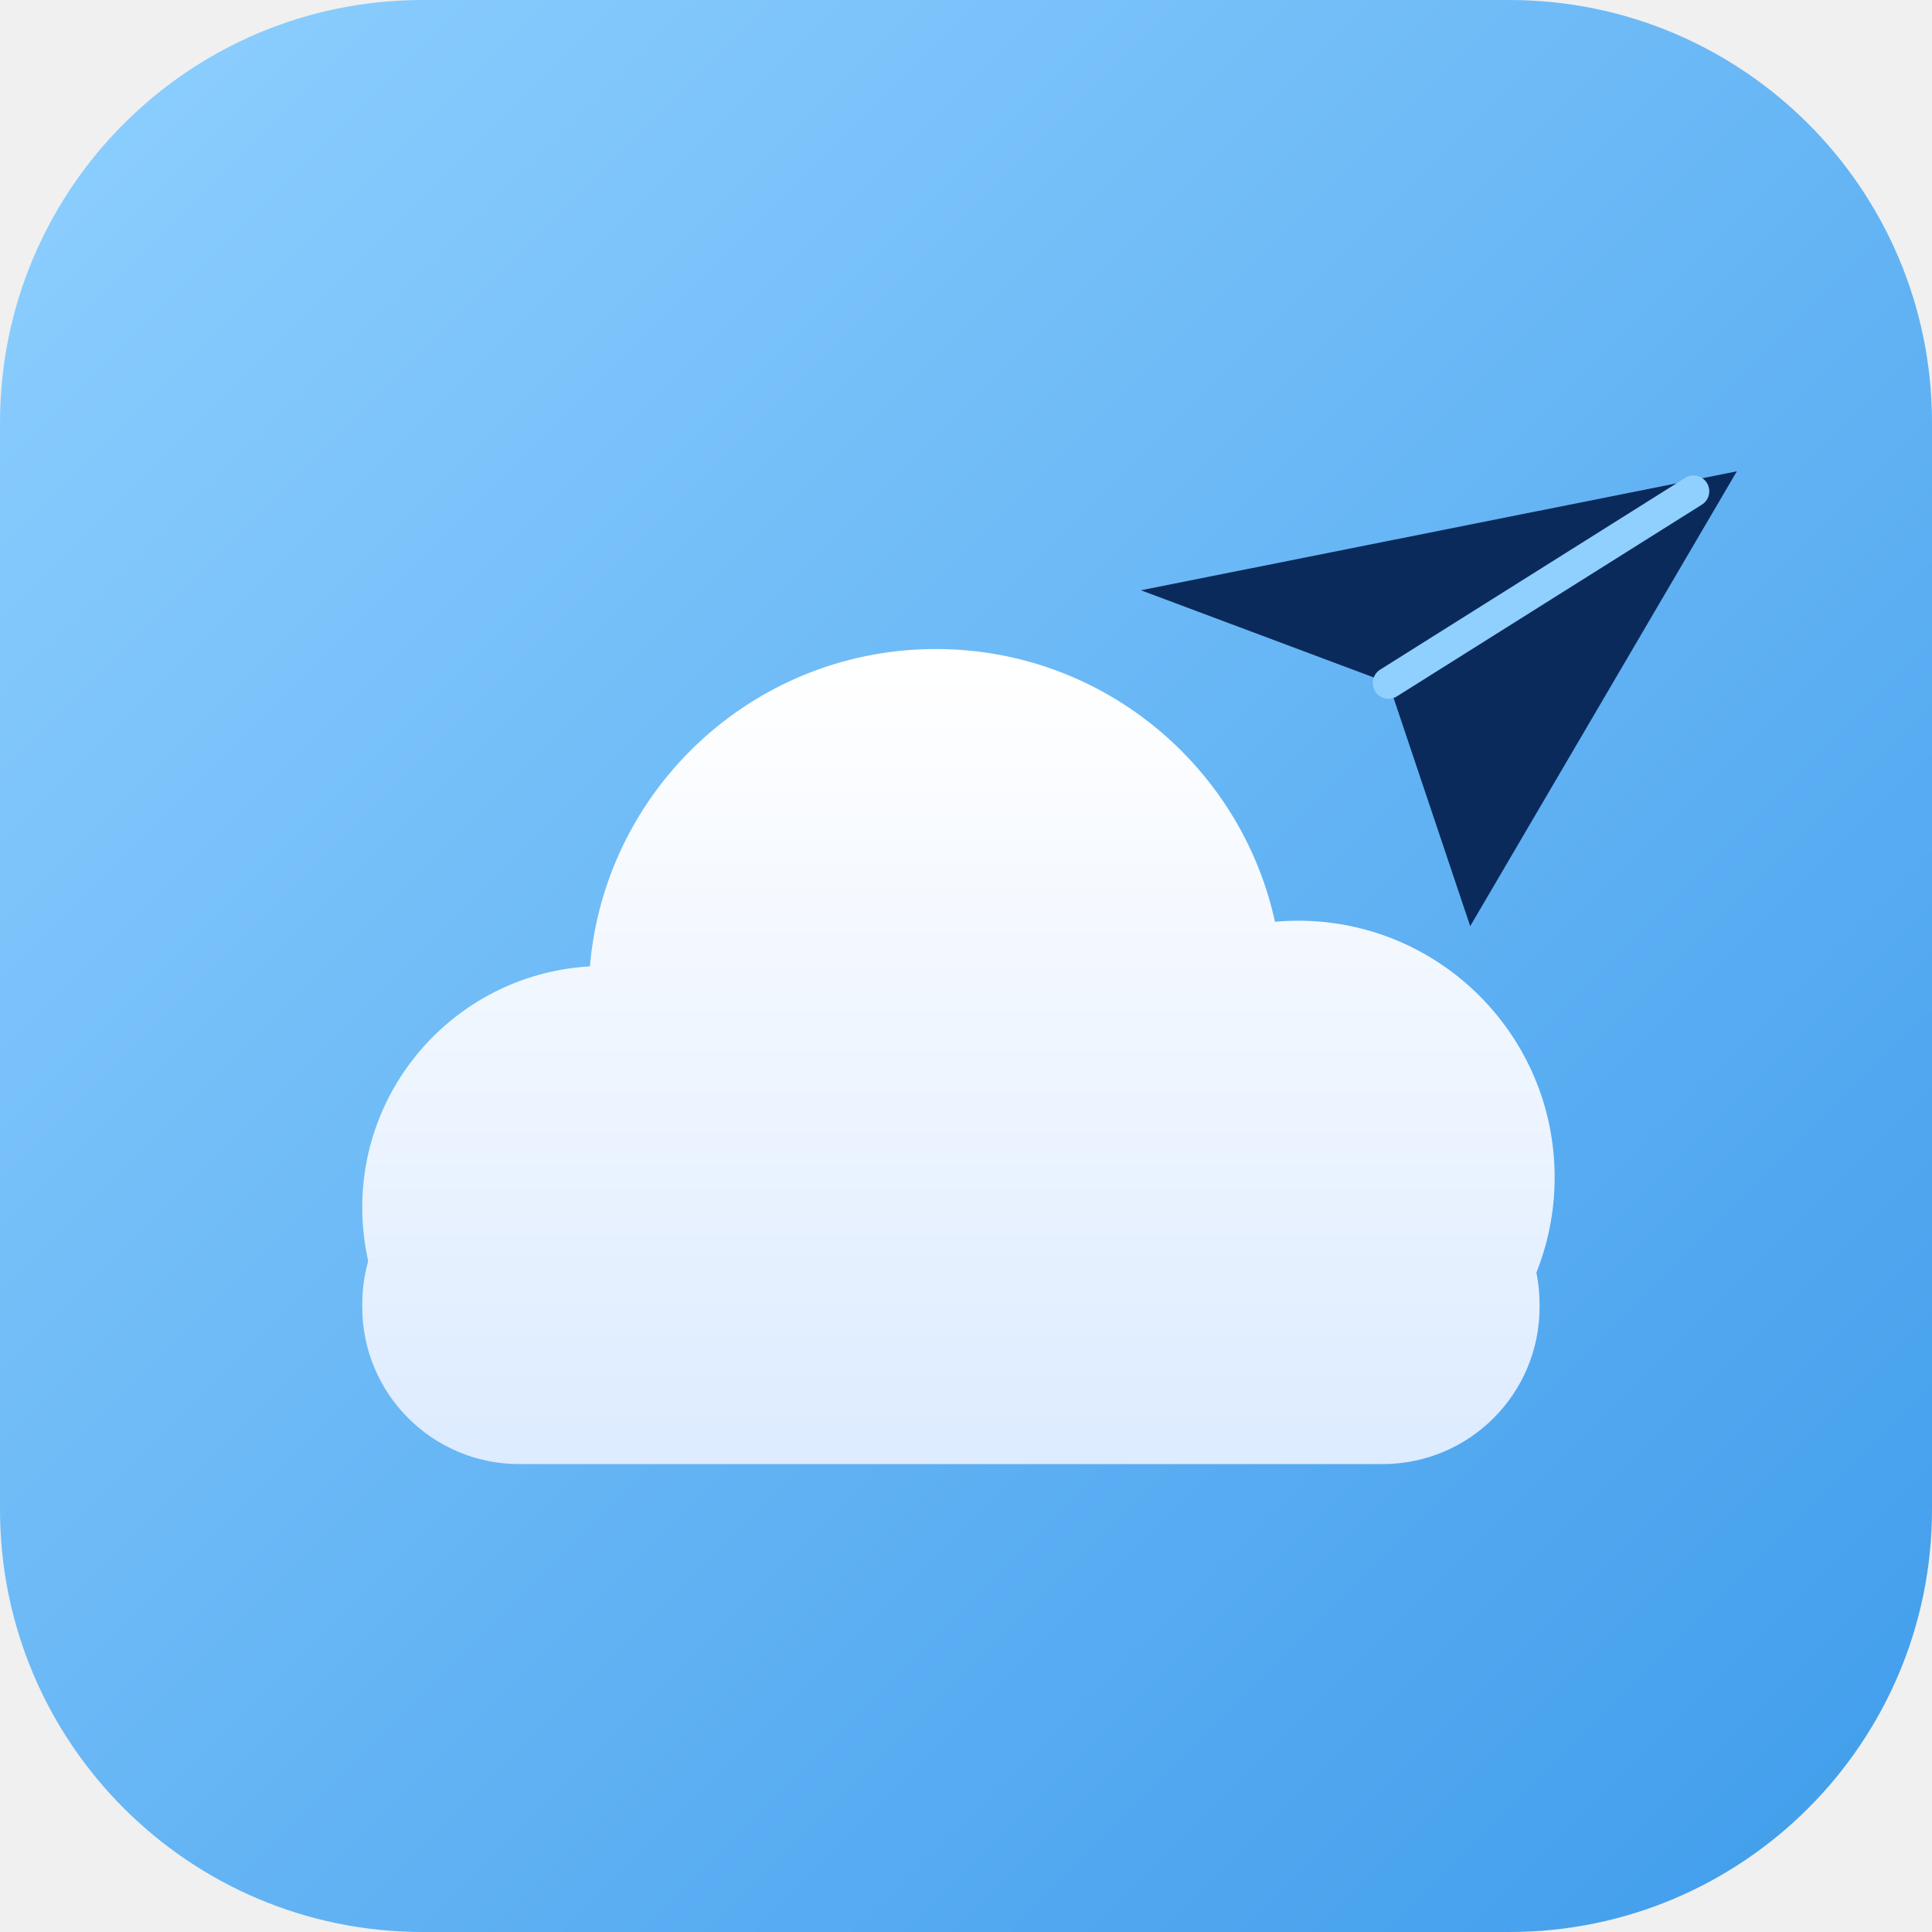
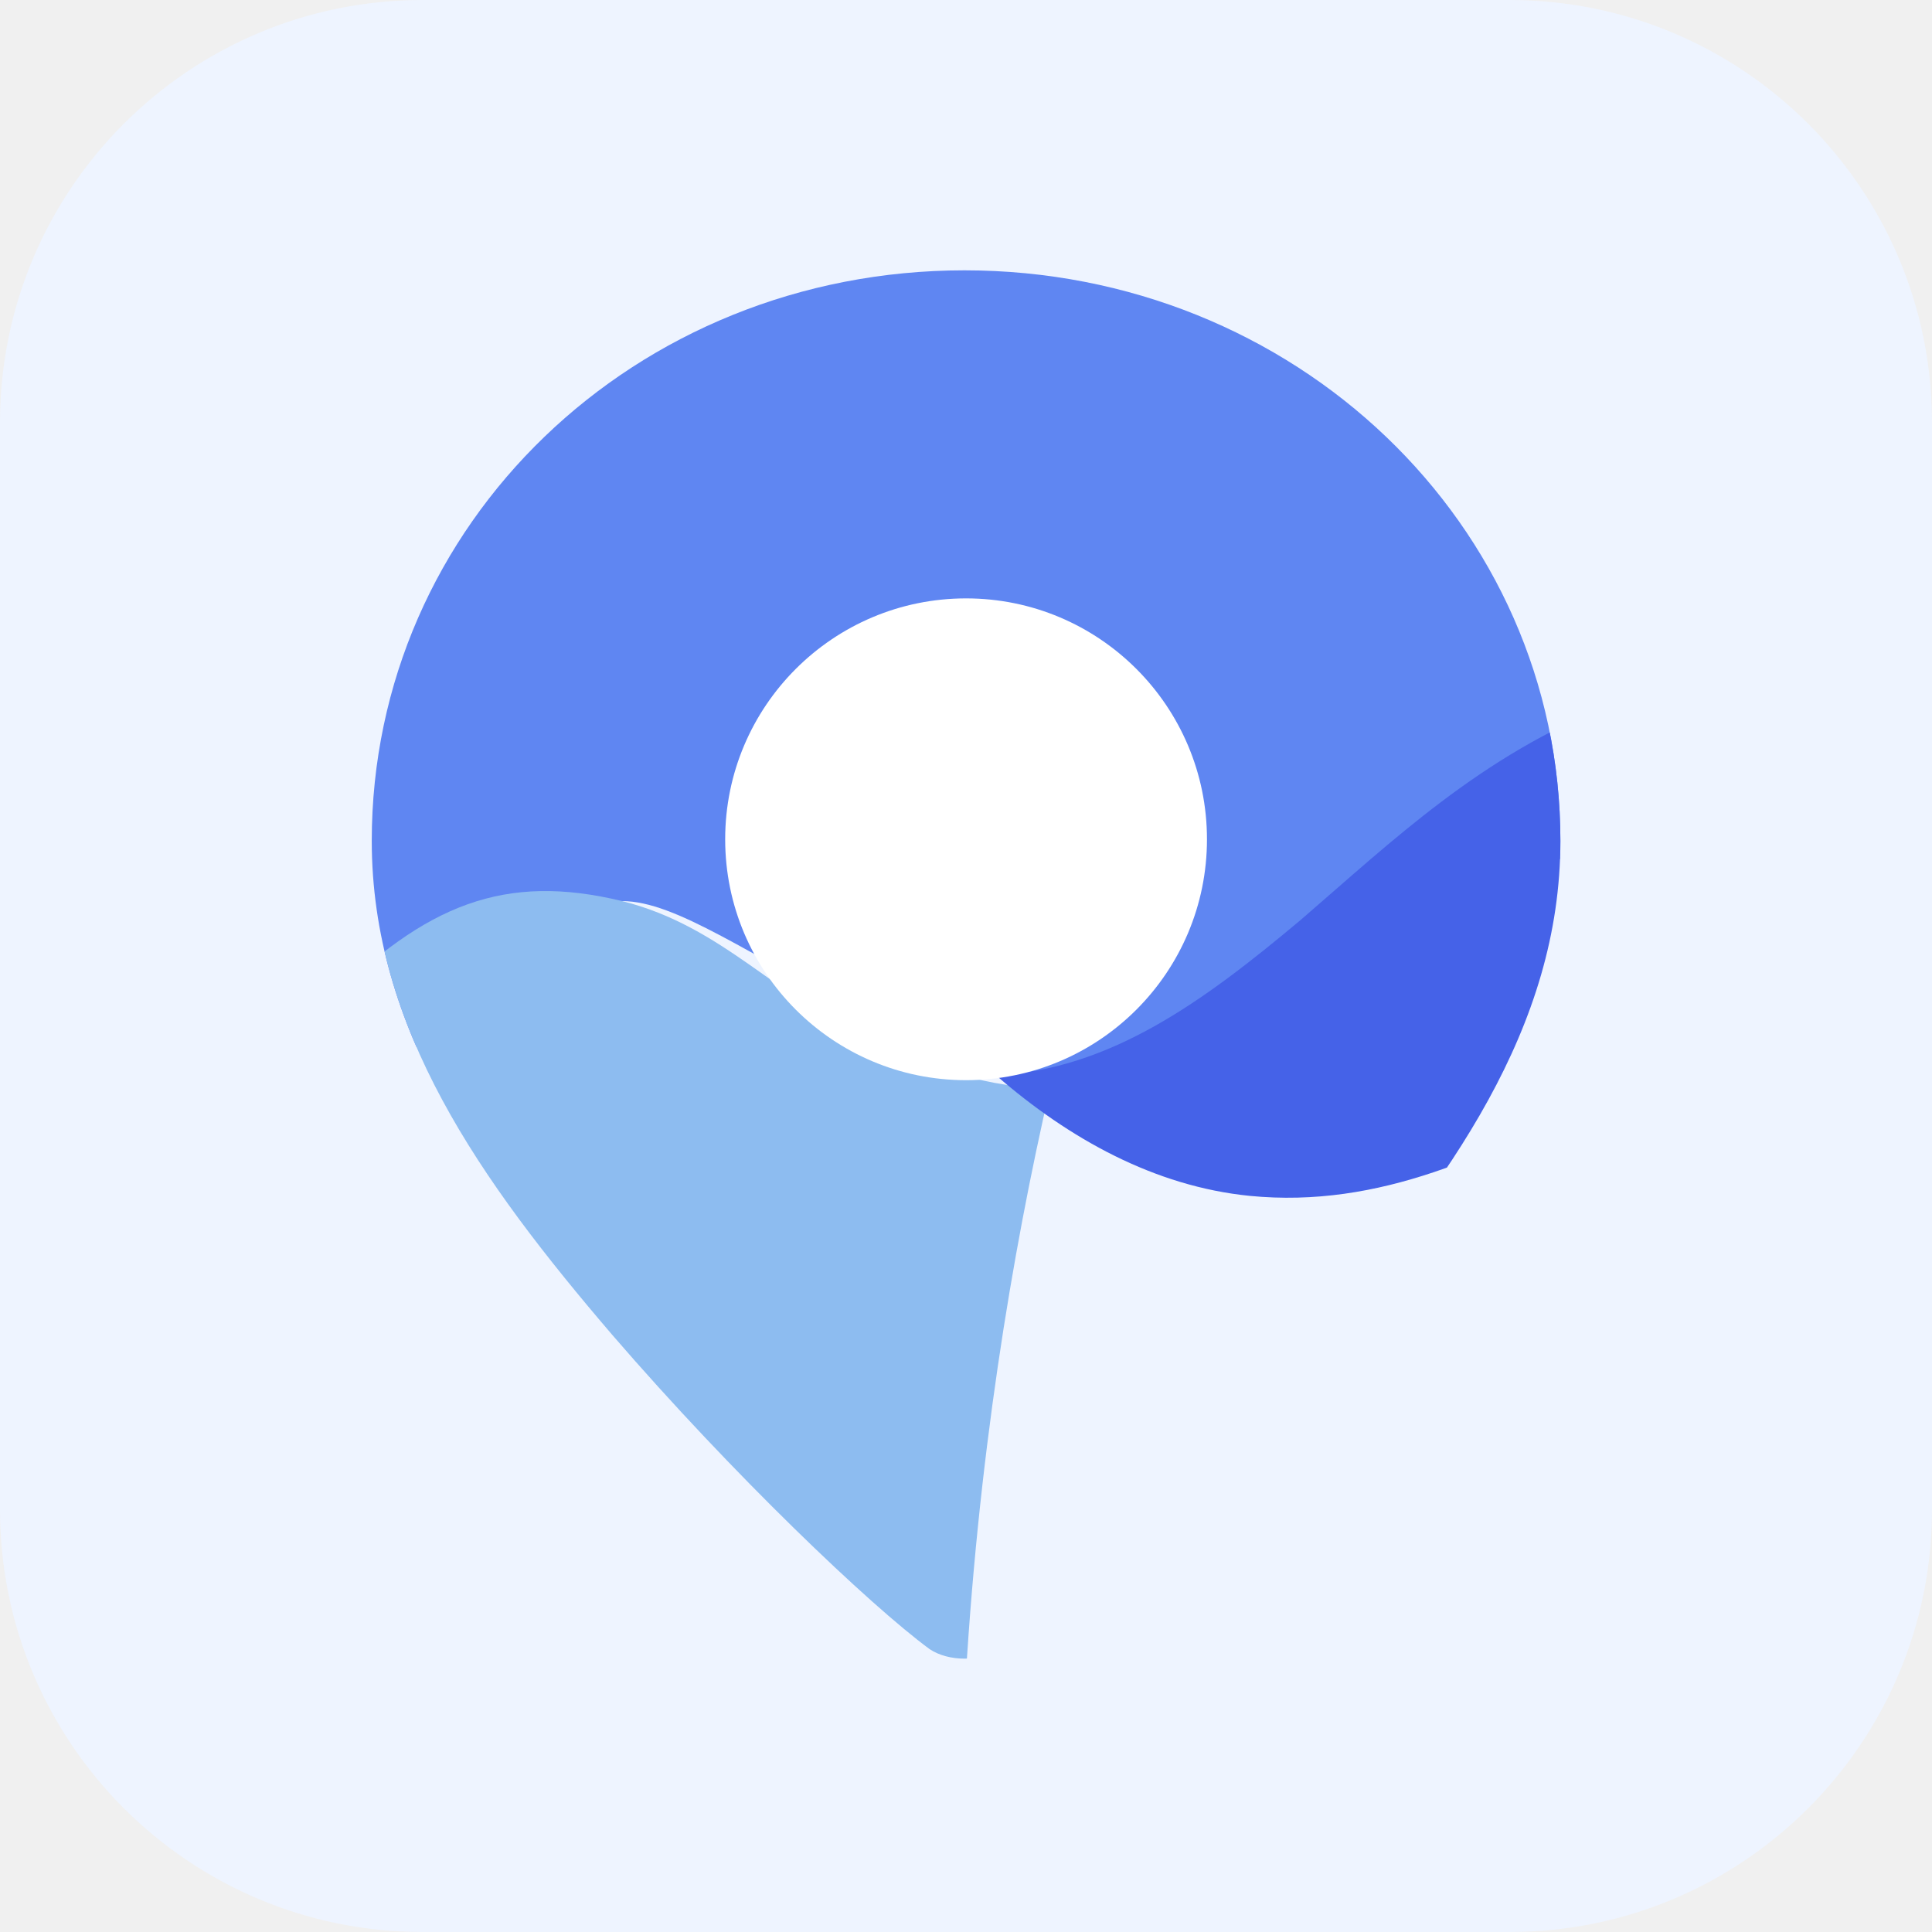
<svg xmlns="http://www.w3.org/2000/svg" viewBox="0 0 64 64" role="img" aria-label="몽실이">
+   <rect width="64" height="64" rx="14" fill="#EEF4FF" />
  <defs>
-     <linearGradient id="bg" x1="0" y1="0" x2="1" y2="1">
-       <stop offset="0" stop-color="#8FD0FF" />
-       <stop offset="1" stop-color="#3F9CEB" />
-     </linearGradient>
-     <linearGradient id="cl" gradientUnits="userSpaceOnUse" x1="0" y1="22" x2="0" y2="49">
-       <stop offset="0" stop-color="#FFFFFF" />
-       <stop offset="1" stop-color="#DCEBFF" />
-     </linearGradient>
+     <clipPath id="pin-shape">
+       <path d="M236 39C132 39 49 119 49 219C49 278 83 326 125 375C163 419 206 460 225 474C231 478 241 478 247 474C266 460 309 419 347 375C389 326 424 278 424 219C424 119 340 39 236 39Z" />
+     </clipPath>
  </defs>
-   <rect width="64" height="64" rx="14" fill="url(#bg)" />
-   <g>
-     <g fill="url(#cl)">
-       <circle cx="20" cy="40" r="8" />
-       <circle cx="31" cy="33" r="11.5" />
-       <circle cx="43" cy="39" r="8.5" />
-       <rect x="12" y="38" width="39" height="10.5" rx="5.2" />
+   <g transform="translate(7.17 4.86) scale(0.105)">
+     <g clip-path="url(#pin-shape)">
+       <path fill="#5F86F2" d="M35 25H440V218C393 235 365 268 324 286C279 306 244 294 207 275C168 255 145 238 128 238C100 238 78 257 62 286C43 257 35 239 35 210Z" />
+       <path fill="#8DBCF0" d="M35 270C66 239 91 229 128 238C160 246 177 269 207 282C226 291 244 297 263 297C251 349 240 415 236 490H35Z" />
+       <path fill="#4562E8" d="M440 176C399 192 371 219 342 244C311 270 282 291 246 293C269 313 296 328 326 331C367 335 402 318 440 298Z" />
    </g>
-     <g transform="translate(37.5 8) rotate(8) scale(0.95)">
-       <path d="M2 12L22 5L15 22L11 14L2 12Z" fill="#0B2A5C" />
-       <path d="M11 14L20.6 5.9" stroke="#8FD0FF" stroke-width="1.1" stroke-linecap="round" />
-     </g>
+     <circle cx="236.5" cy="218.5" r="76" fill="#FFFFFF" />
  </g>
</svg>
